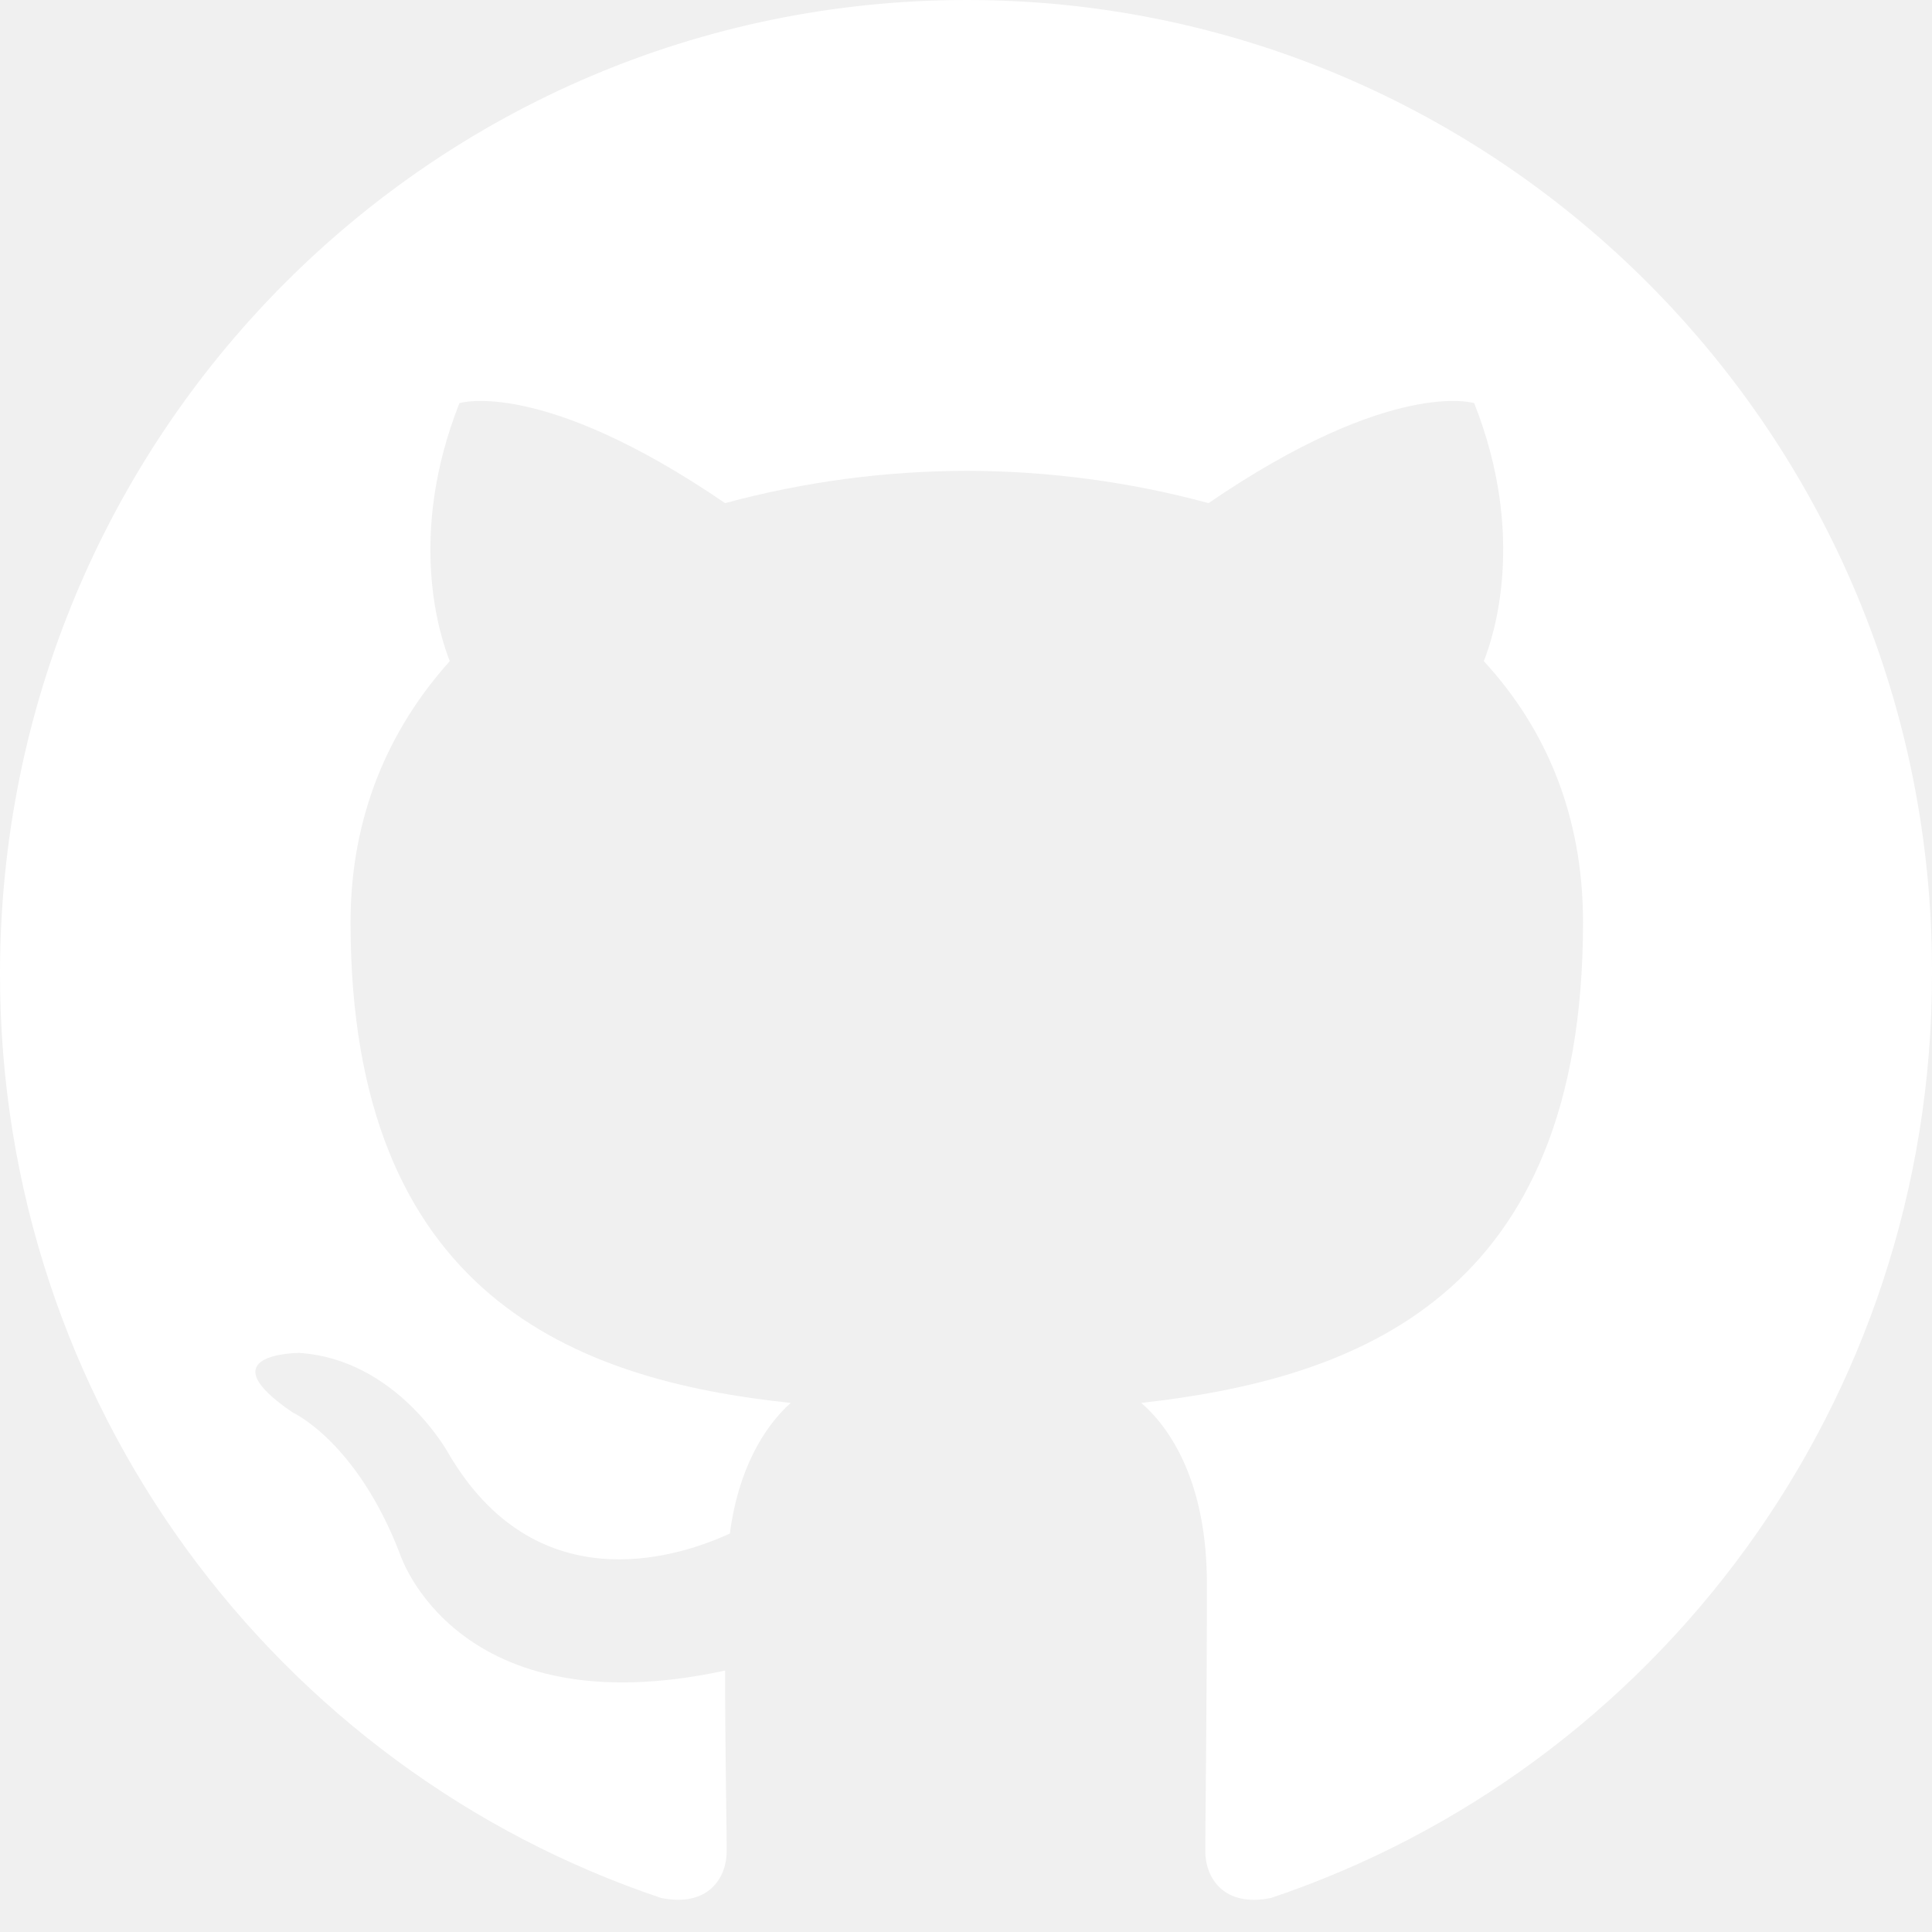
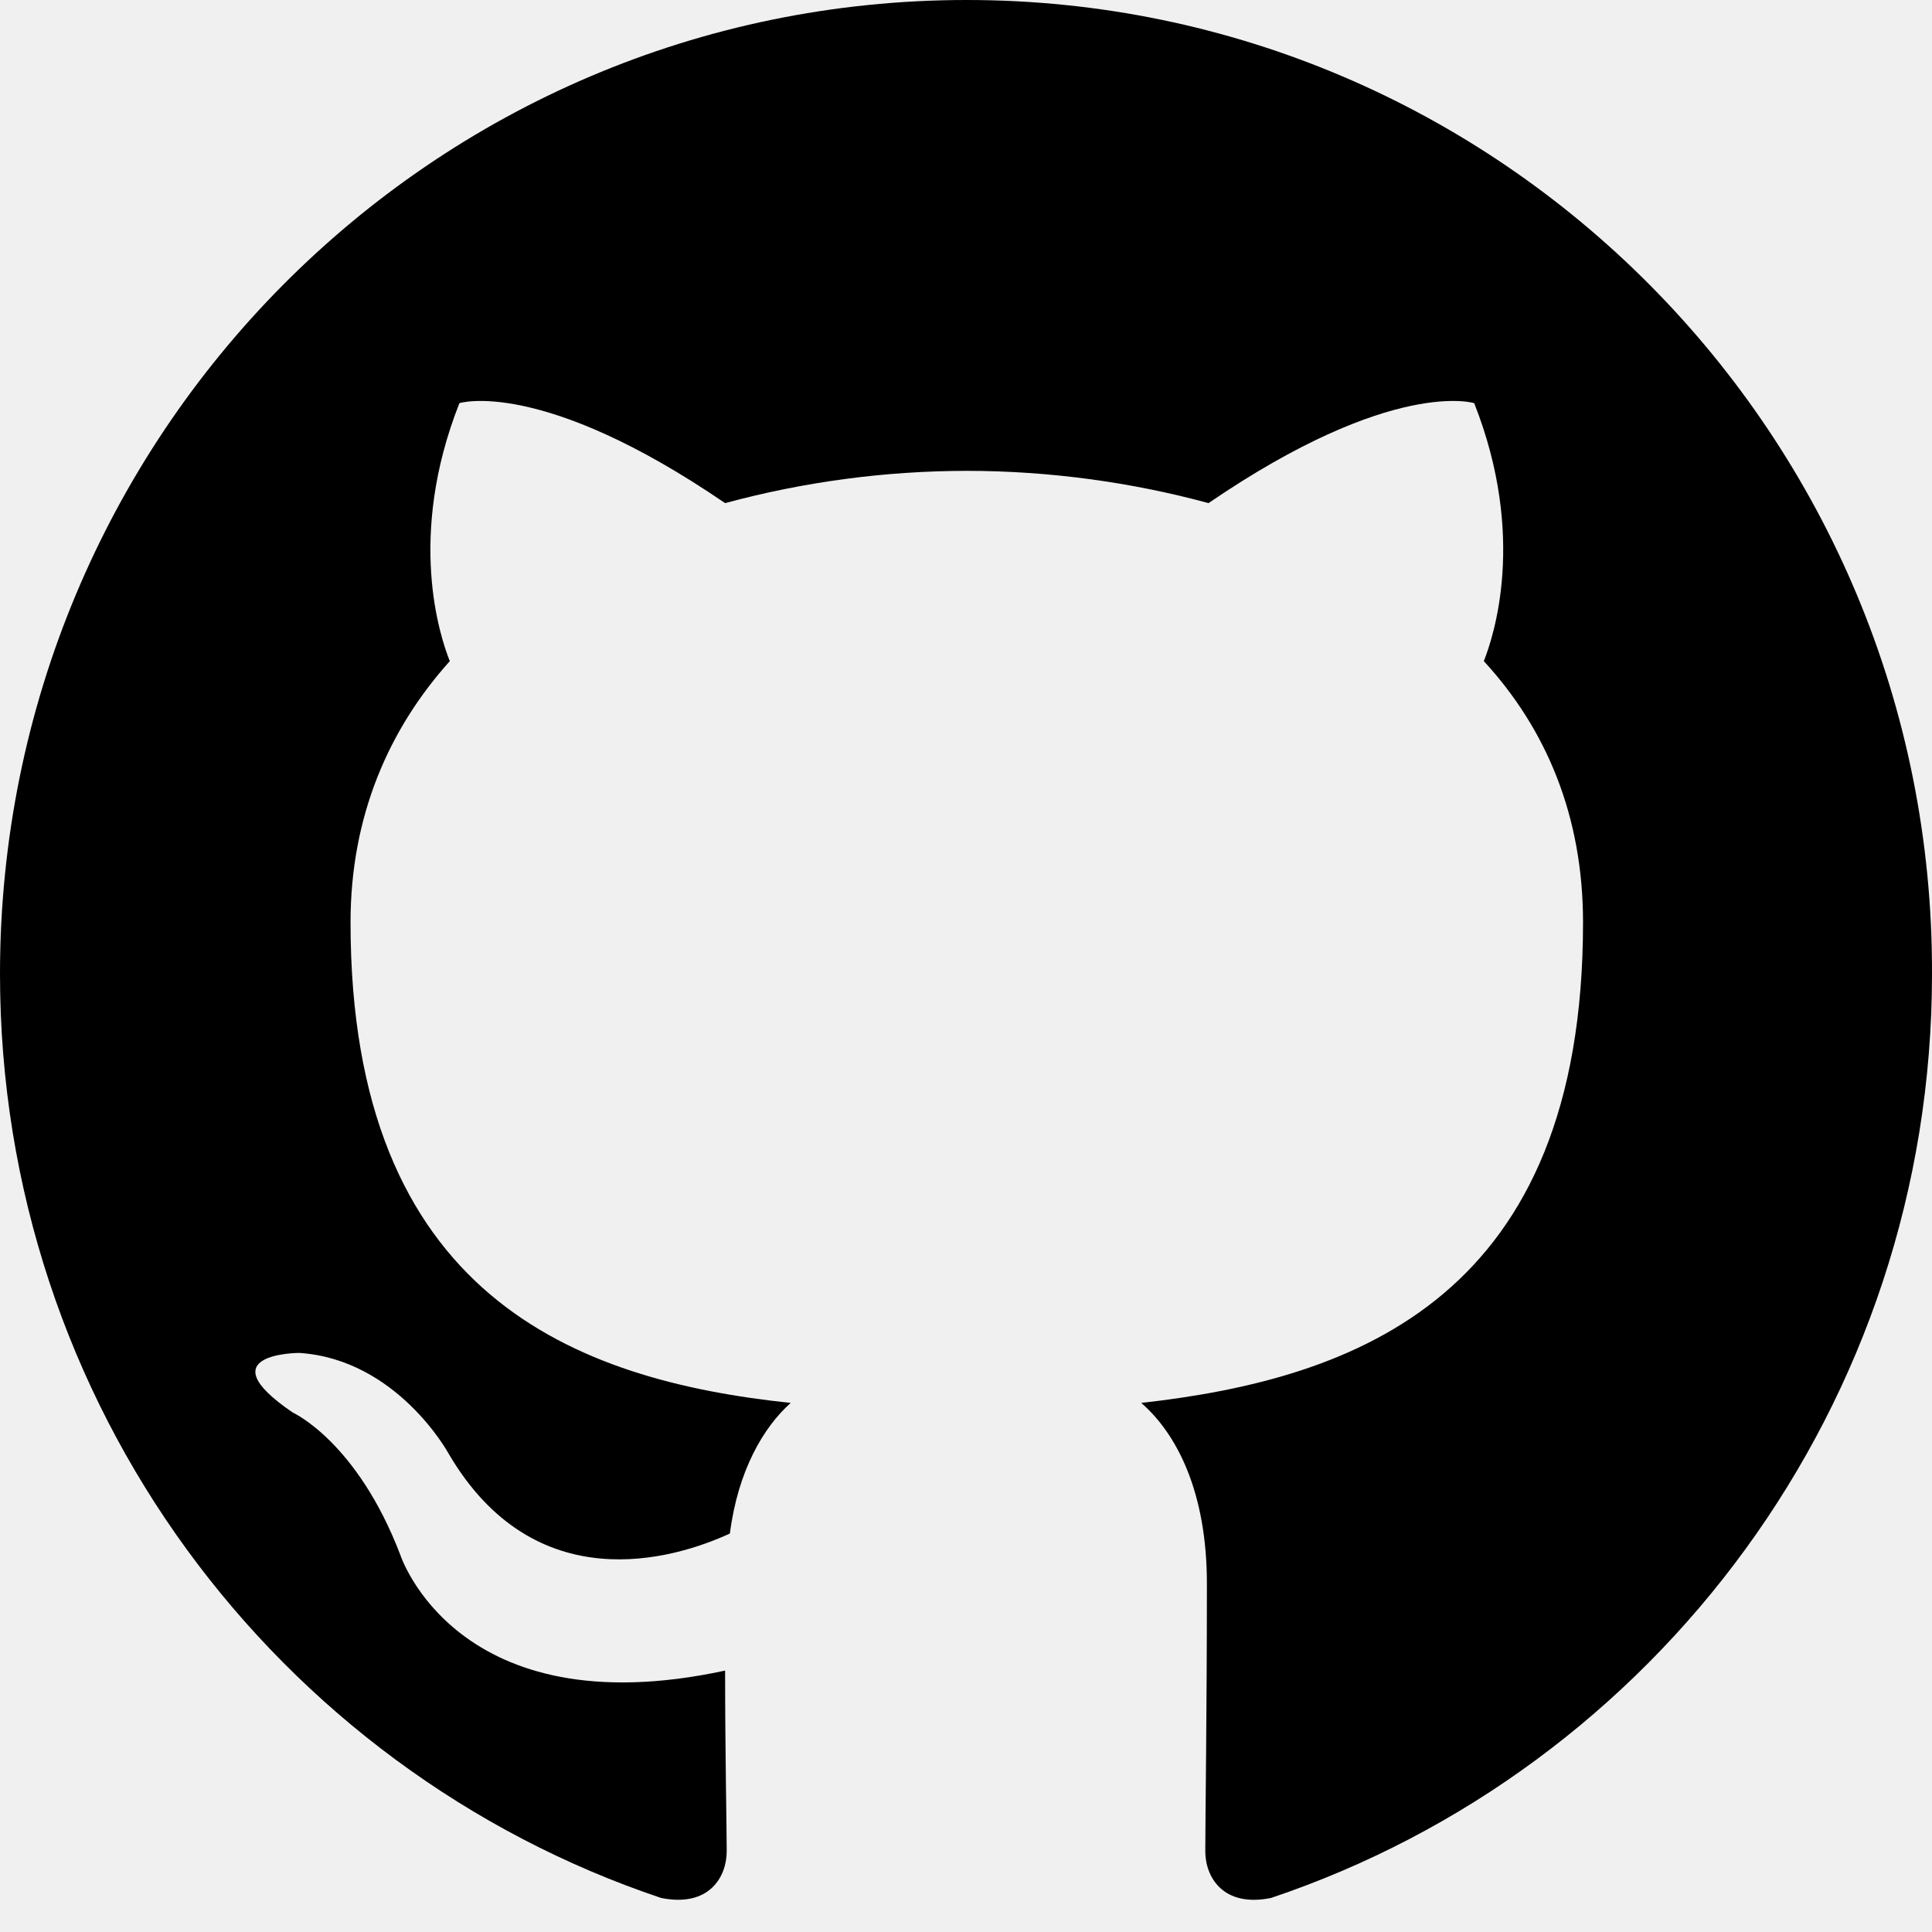
<svg xmlns="http://www.w3.org/2000/svg" width="48" height="48" viewBox="0 0 48 48" fill="none">
-   <g clip-path="url(#clip0_238_266)">
-     <path fill-rule="evenodd" clip-rule="evenodd" d="M24.02 0C10.738 0 0 10.817 0 24.198C0 34.895 6.88 43.95 16.424 47.154C17.617 47.395 18.055 46.633 18.055 45.993C18.055 45.432 18.015 43.509 18.015 41.505C11.333 42.948 9.942 38.621 9.942 38.621C8.868 35.816 7.277 35.096 7.277 35.096C5.09 33.613 7.436 33.613 7.436 33.613C9.862 33.773 11.135 36.097 11.135 36.097C13.282 39.783 16.742 38.741 18.134 38.1C18.333 36.538 18.97 35.456 19.645 34.855C14.316 34.294 8.709 32.211 8.709 22.916C8.709 20.272 9.663 18.109 11.175 16.426C10.936 15.825 10.101 13.341 11.414 10.016C11.414 10.016 13.442 9.375 18.015 12.5C19.973 11.97 21.992 11.7 24.02 11.698C26.048 11.698 28.115 11.979 30.025 12.5C34.598 9.375 36.626 10.016 36.626 10.016C37.939 13.341 37.103 15.825 36.865 16.426C38.416 18.109 39.33 20.272 39.33 22.916C39.33 32.211 33.723 34.254 28.354 34.855C29.23 35.616 29.985 37.058 29.985 39.342C29.985 42.587 29.945 45.191 29.945 45.992C29.945 46.633 30.383 47.395 31.576 47.155C41.12 43.949 48 34.895 48 24.198C48.039 10.817 37.262 0 24.02 0Z" fill="white" />
+   <g clip-path="url(#clip0_294_97)">
+     <path fill-rule="evenodd" clip-rule="evenodd" d="M24.02 0C10.738 0 0 10.817 0 24.198C0 34.895 6.88 43.95 16.424 47.154C17.617 47.395 18.055 46.633 18.055 45.993C18.055 45.432 18.015 43.509 18.015 41.505C11.333 42.948 9.942 38.621 9.942 38.621C8.868 35.816 7.277 35.096 7.277 35.096C5.09 33.613 7.436 33.613 7.436 33.613C9.862 33.773 11.135 36.097 11.135 36.097C13.282 39.783 16.742 38.741 18.134 38.1C18.333 36.538 18.97 35.456 19.645 34.855C14.316 34.294 8.709 32.211 8.709 22.916C8.709 20.272 9.663 18.109 11.175 16.426C10.936 15.825 10.101 13.341 11.414 10.016C11.414 10.016 13.442 9.375 18.015 12.5C19.973 11.97 21.992 11.7 24.02 11.698C26.048 11.698 28.115 11.979 30.025 12.5C34.598 9.375 36.626 10.016 36.626 10.016C37.939 13.341 37.103 15.825 36.865 16.426C38.416 18.109 39.33 20.272 39.33 22.916C39.33 32.211 33.723 34.254 28.354 34.855C29.23 35.616 29.985 37.058 29.985 39.342C29.985 42.587 29.945 45.191 29.945 45.992C29.945 46.633 30.383 47.395 31.576 47.155C41.12 43.949 48 34.895 48 24.198C48.039 10.817 37.262 0 24.02 0Z" fill="black" />
  </g>
  <defs>
-     <clipPath id="clip0_238_266">
+     <clipPath id="clip0_294_97">
      <rect width="48" height="48" fill="white" />
    </clipPath>
  </defs>
</svg>
